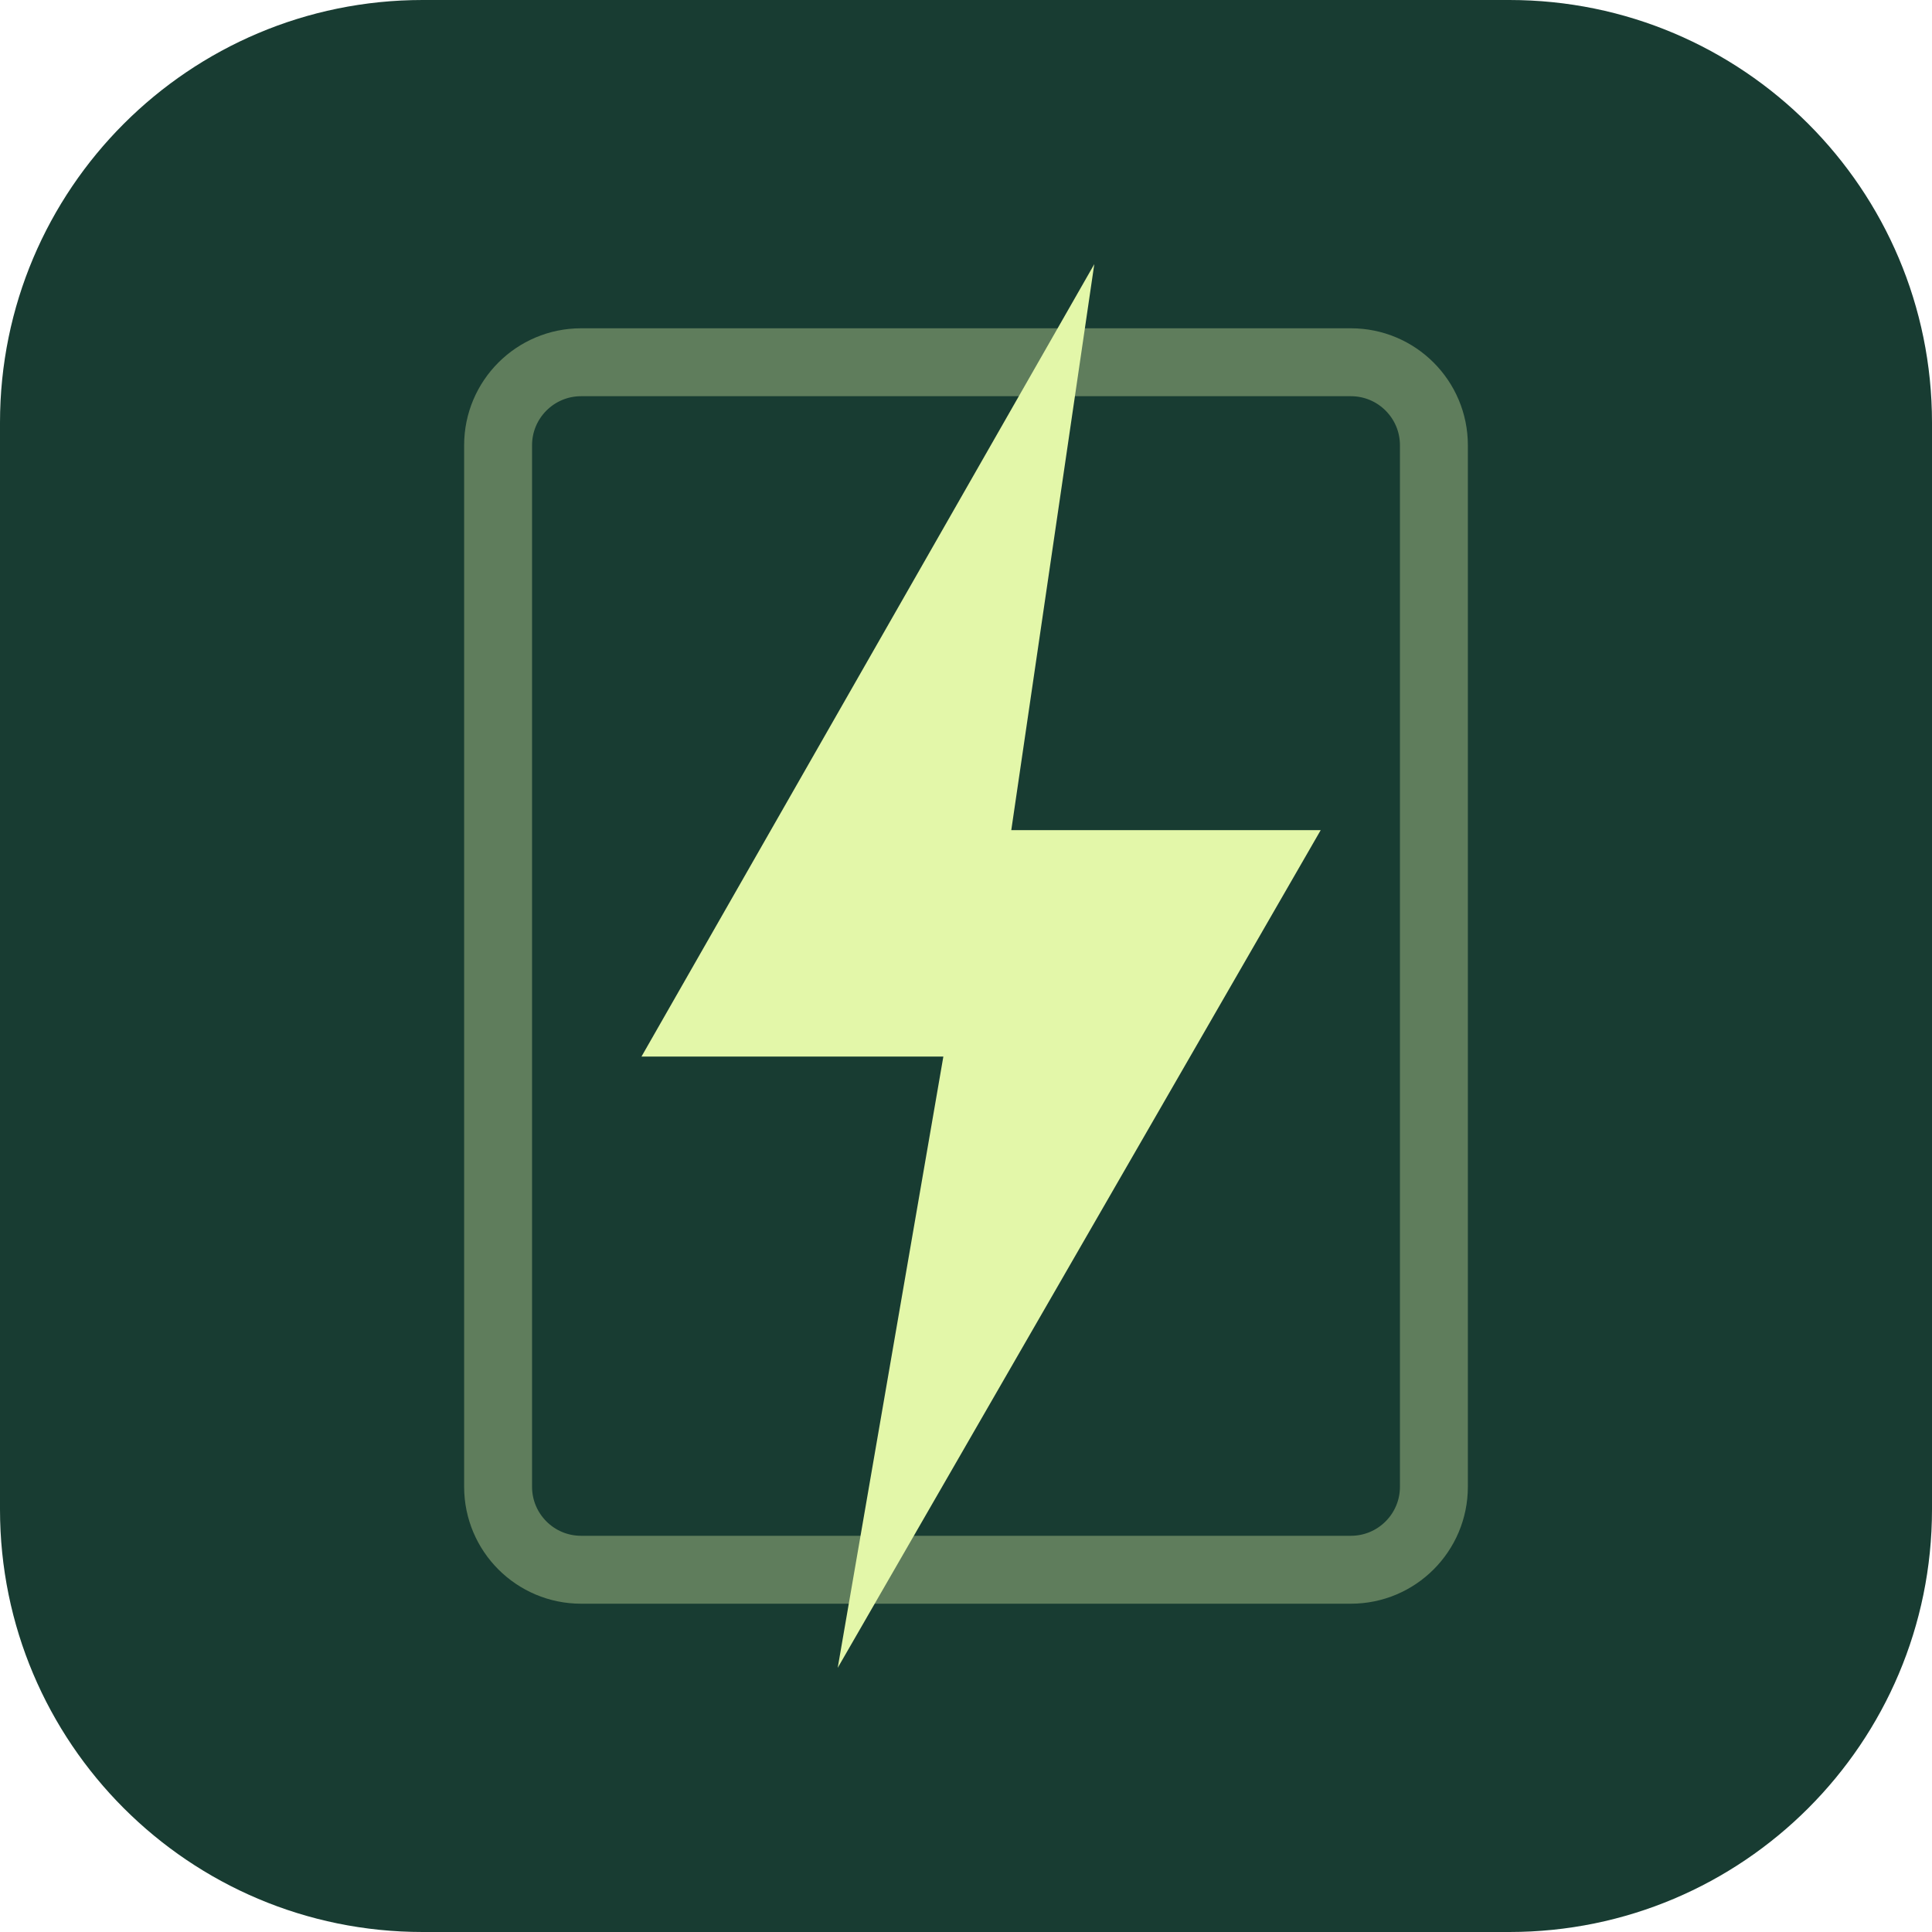
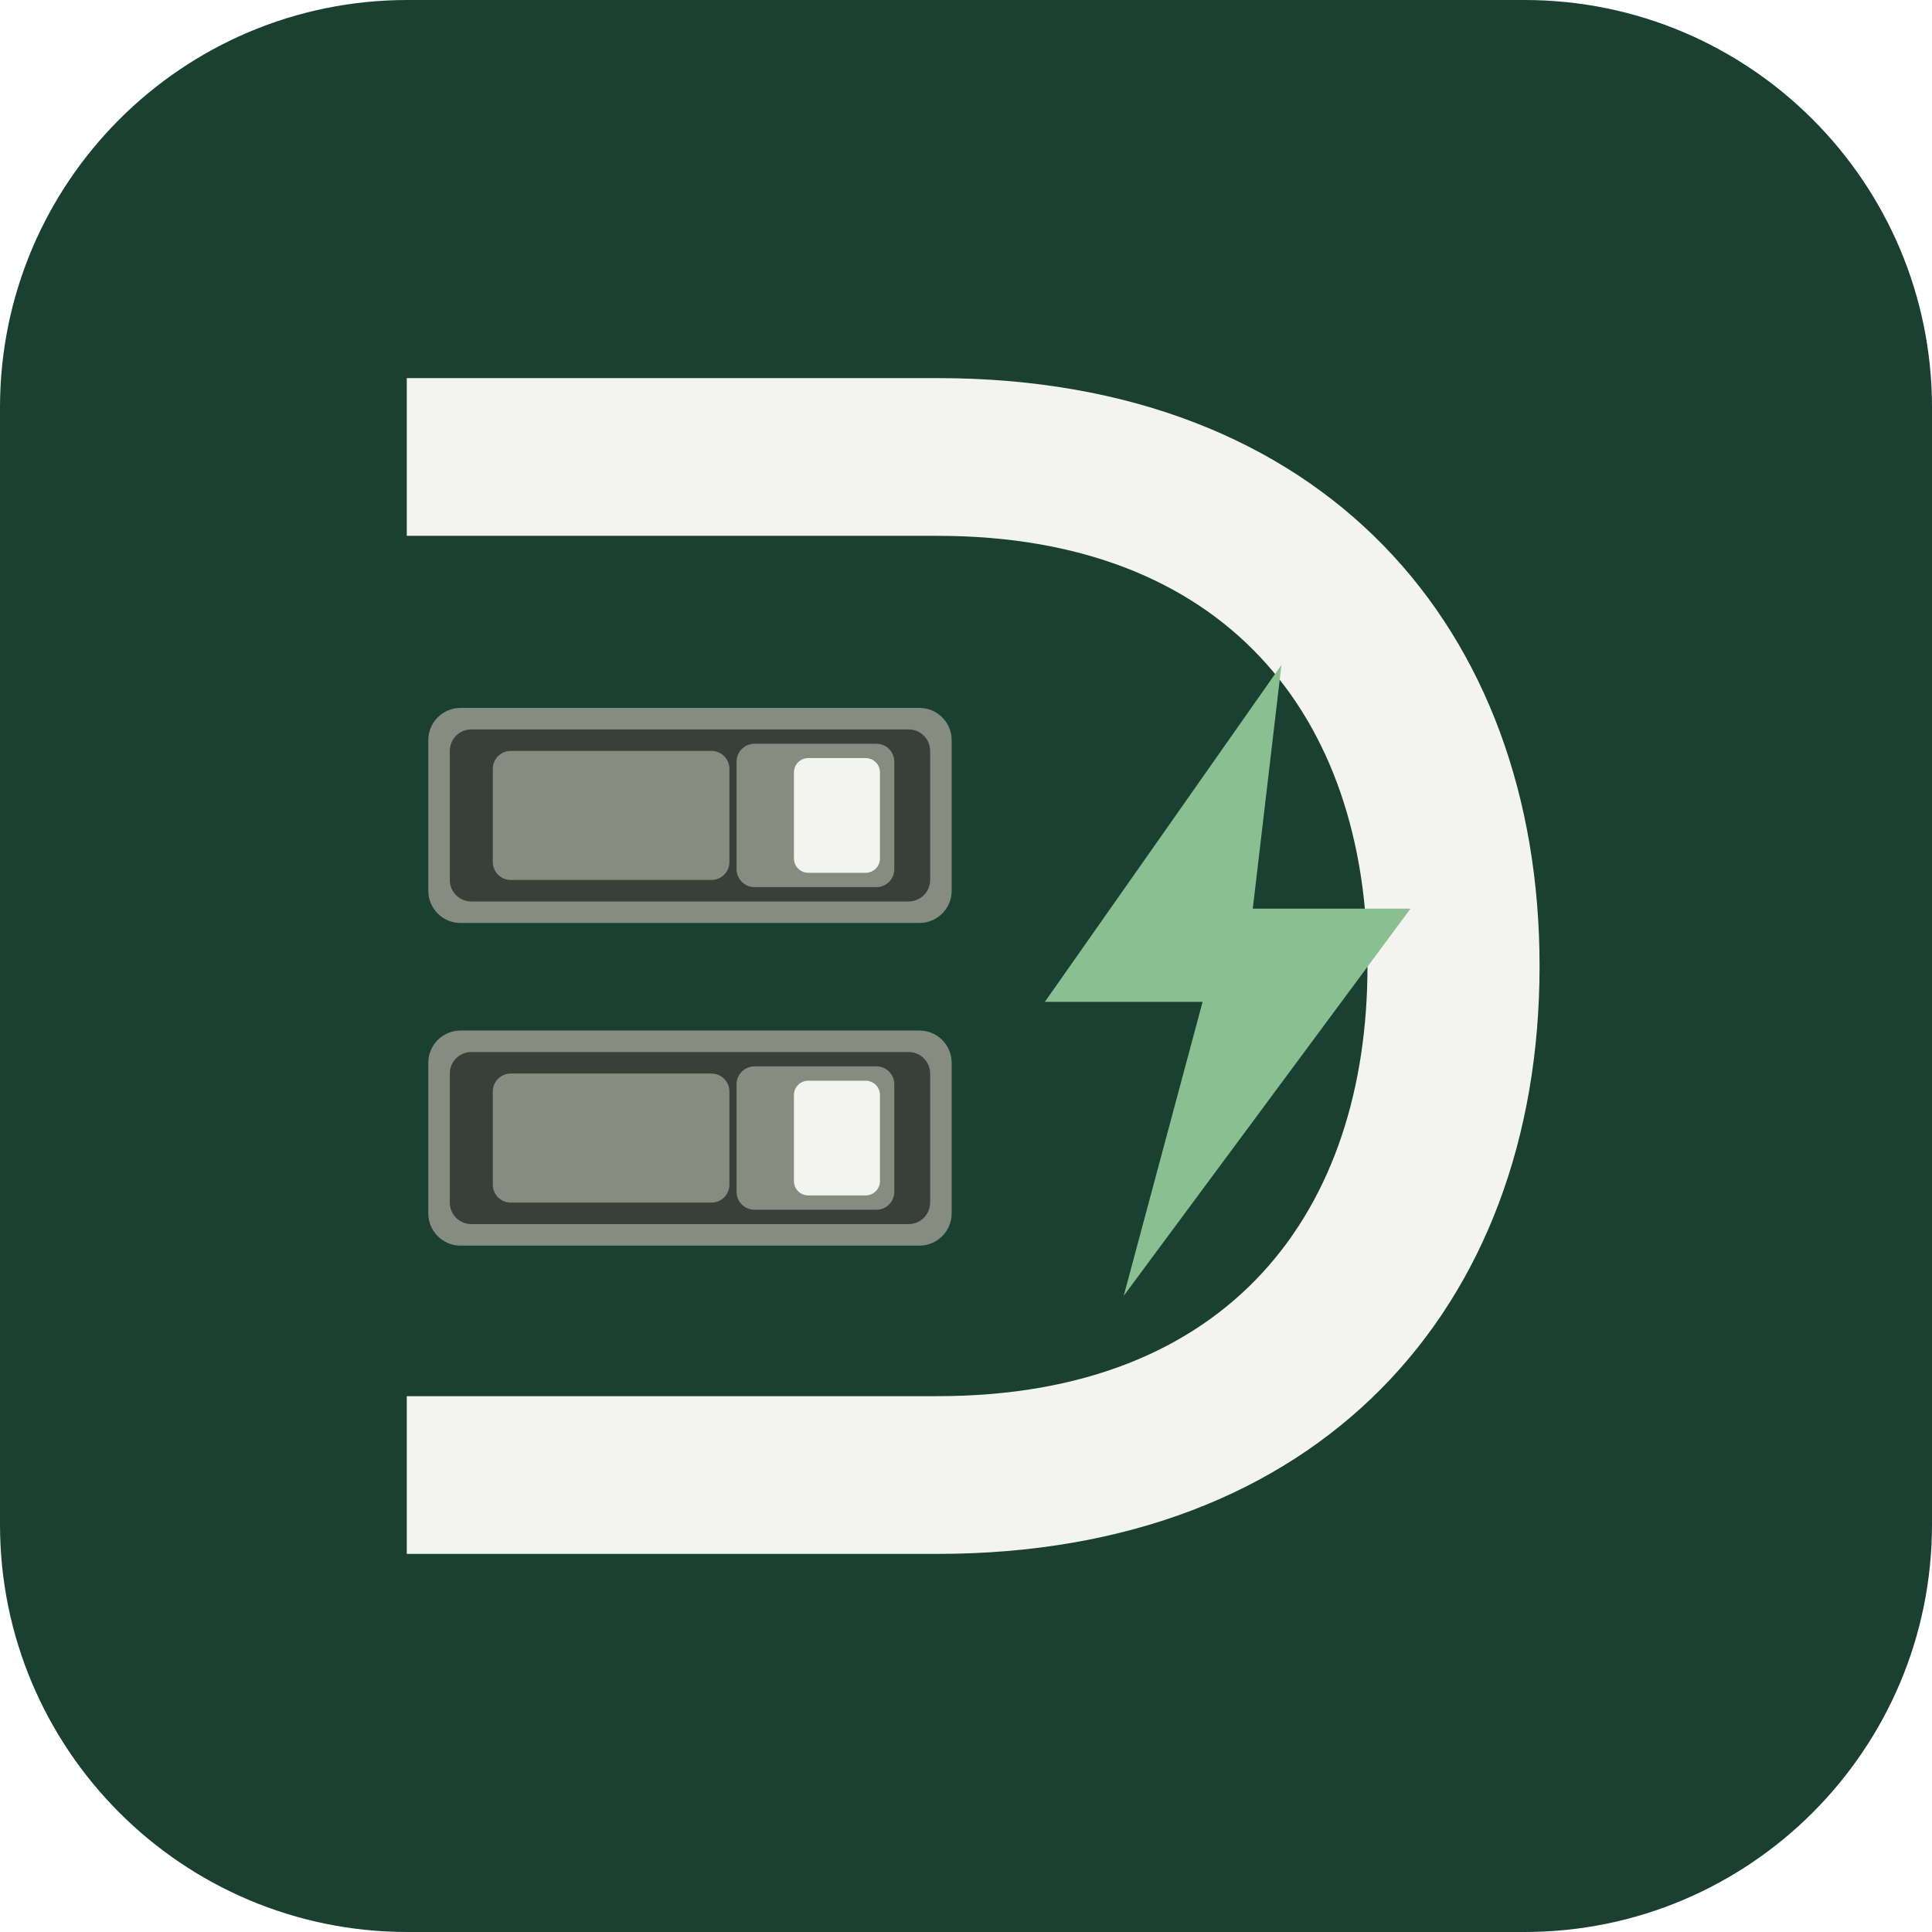
- <svg xmlns="http://www.w3.org/2000/svg" viewBox="0 0 512 512">
-   <rect width="512" height="512" rx="112" fill="#183c32" />
-   <rect x="132" y="96" width="248" height="320" rx="22" fill="none" stroke="#e3f7a9" stroke-width="18" opacity=".35" />
-   <path d="M290 70 170 280h80l-28 162 128-222h-82z" fill="#e3f7a9" />
+ <svg xmlns="http://www.w3.org/2000/svg" width="512" height="512" viewBox="0 0 512 512" role="img" aria-label="Icône de l’application Disjonio">
+   <rect x="0" y="0" width="512" height="512" rx="108" fill="#1A4032" />
+   <g transform="translate(66 66) scale(1.90)">
+     <g aria-label="Deux disjoncteurs et un éclair dans la lettre D">
+       <path d="M22 18 H96 C150 18 180 53 180 100 C180 148 149 182 96 182 H22 V160 H96 C137 160 156 134 156 100 C156 65 136 40 96 40 H22 Z" fill="#F3F4EF" />
+       <g>
+         <rect x="25" y="64" width="73" height="30" rx="4.5" fill="#878C81" />
+         <rect x="28" y="67" width="67" height="24" rx="3" fill="#394039" />
+         <rect x="34" y="70" width="33" height="18" rx="2.5" fill="#878C81" />
+         <rect x="68" y="69" width="22" height="20" rx="2.5" fill="#878C81" />
+         <rect x="76" y="71" width="12" height="16" rx="2" fill="#F3F4EF" />
+       </g>
+       <g>
+         <rect x="25" y="109" width="73" height="30" rx="4.5" fill="#878C81" />
+         <rect x="28" y="112" width="67" height="24" rx="3" fill="#394039" />
+         <rect x="34" y="115" width="33" height="18" rx="2.5" fill="#878C81" />
+         <rect x="68" y="114" width="22" height="20" rx="2.5" fill="#878C81" />
+         <rect x="76" y="116" width="12" height="16" rx="2" fill="#F3F4EF" />
+       </g>
+       <path d="M144 58 L111 105 H133 L122 146 L162 92 H140 Z" fill="#8ABF92" />
+     </g>
+   </g>
</svg>
